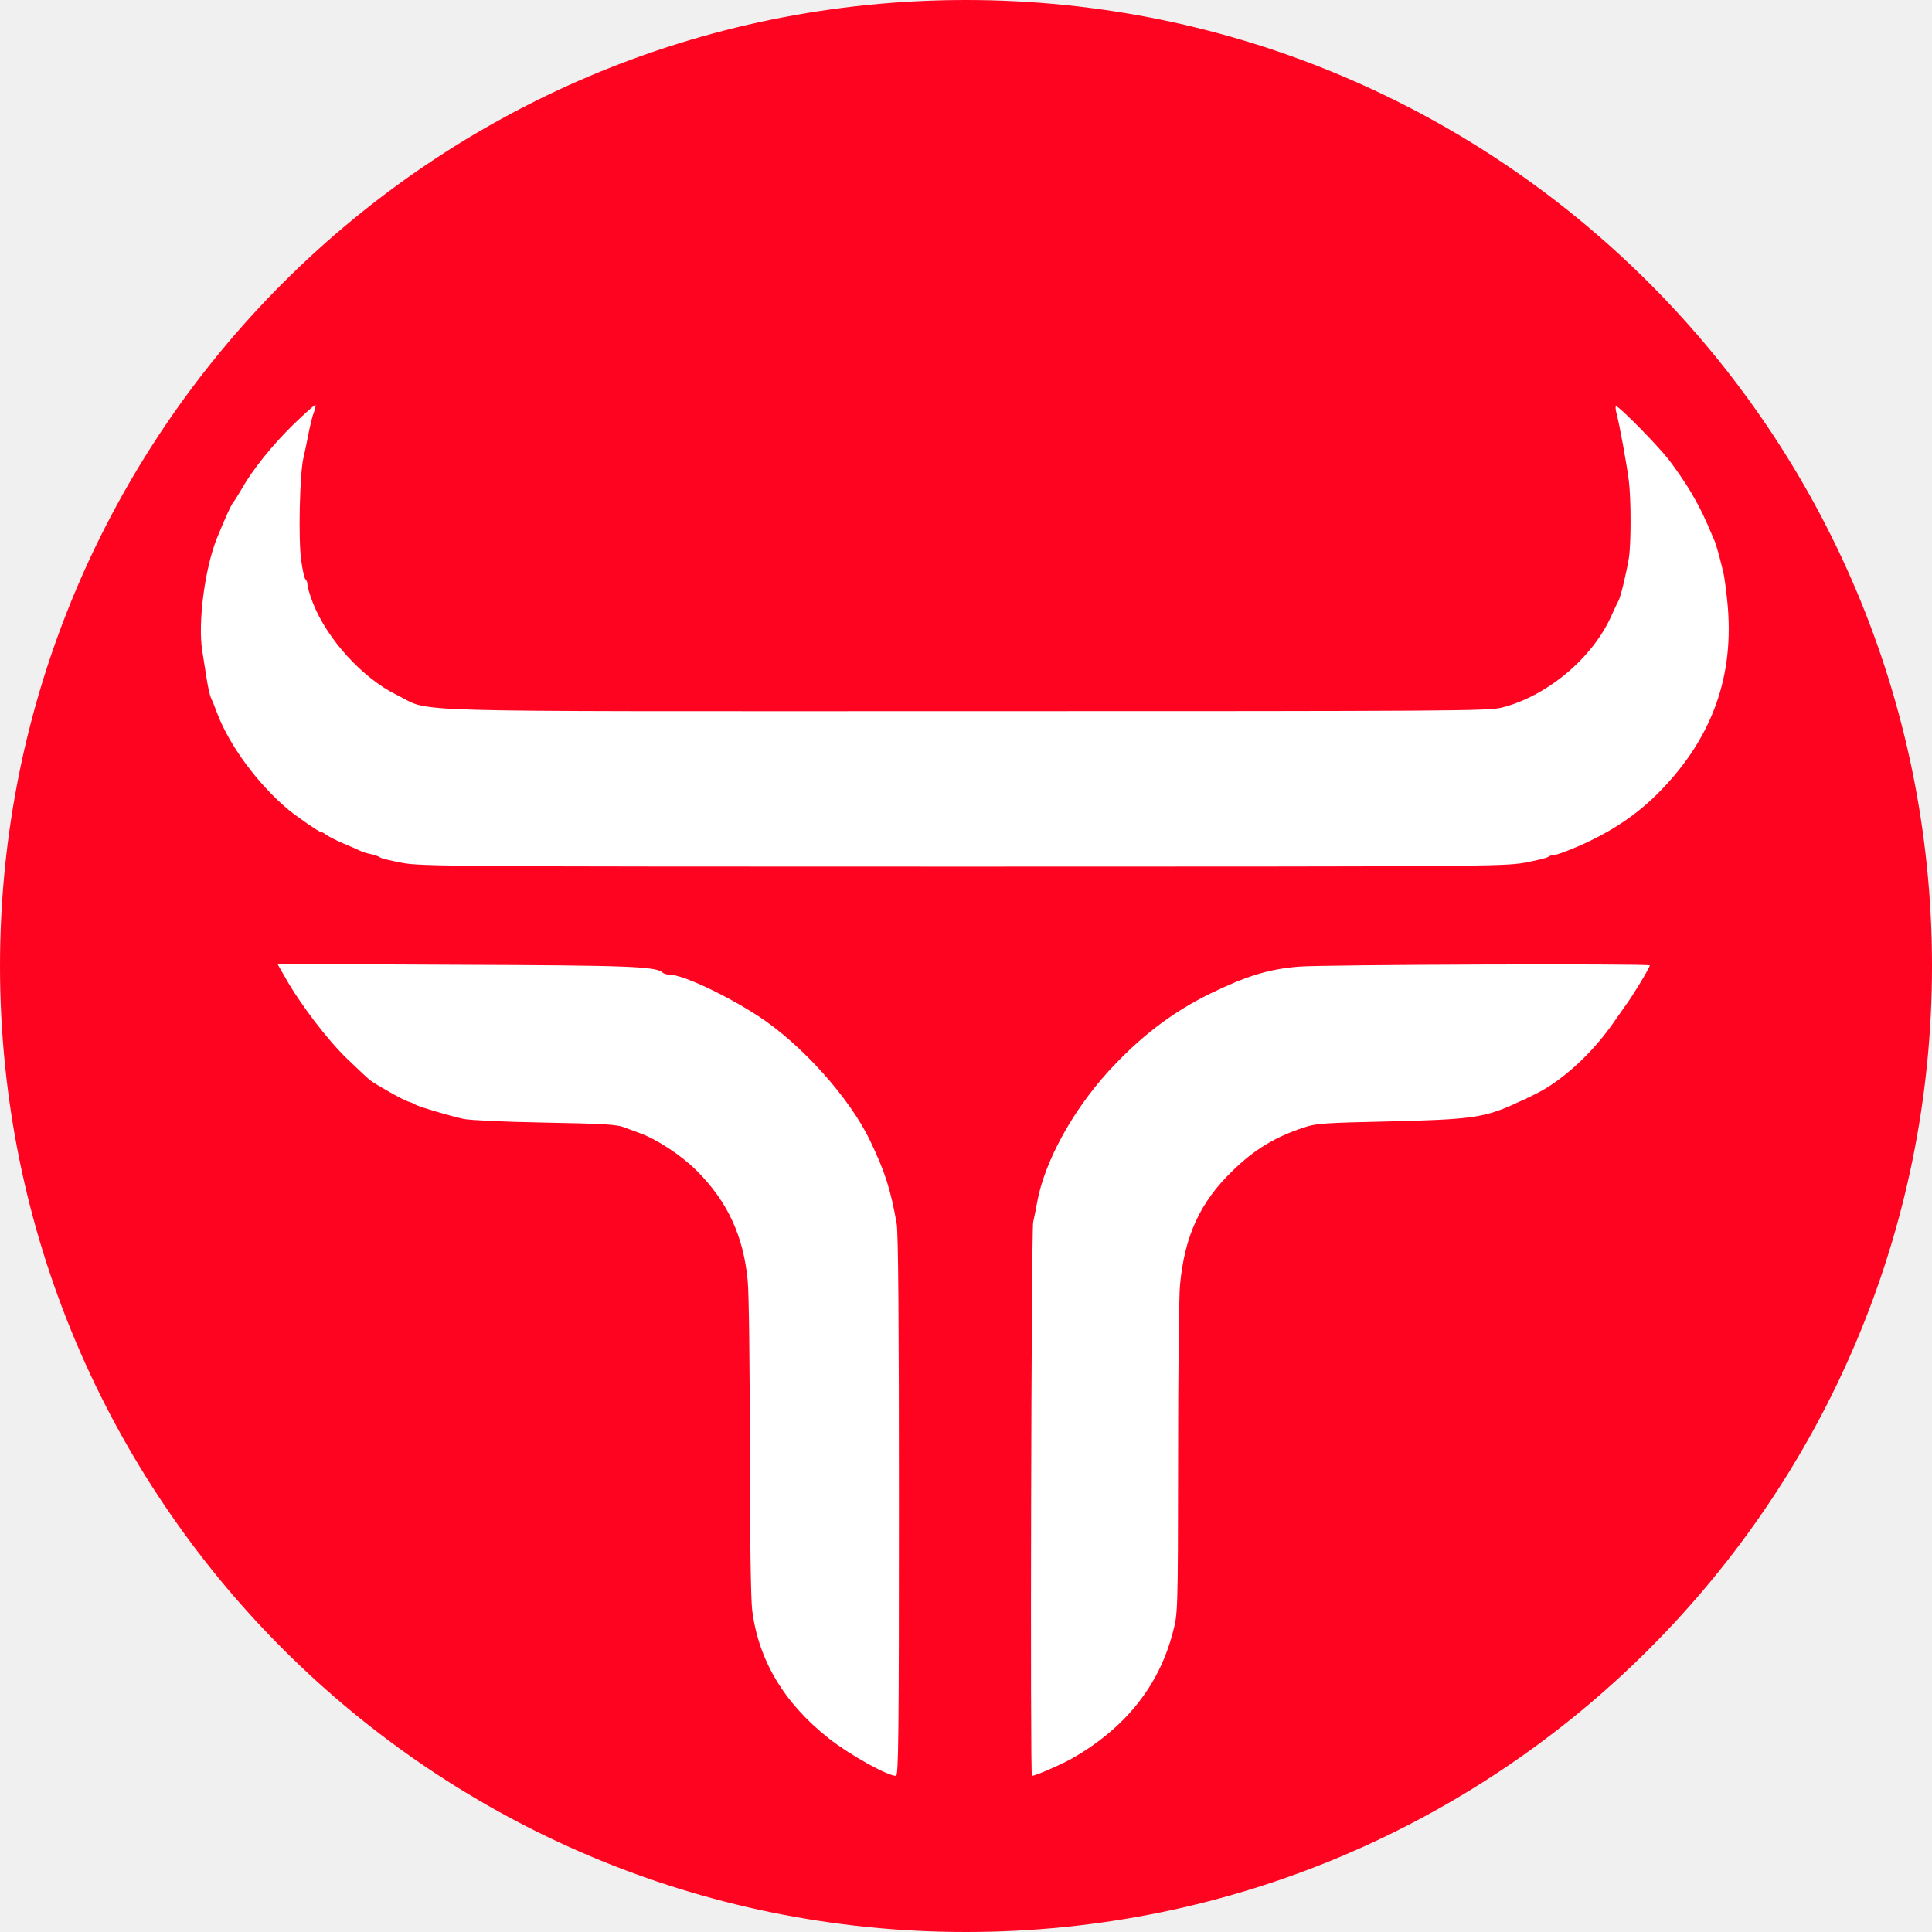
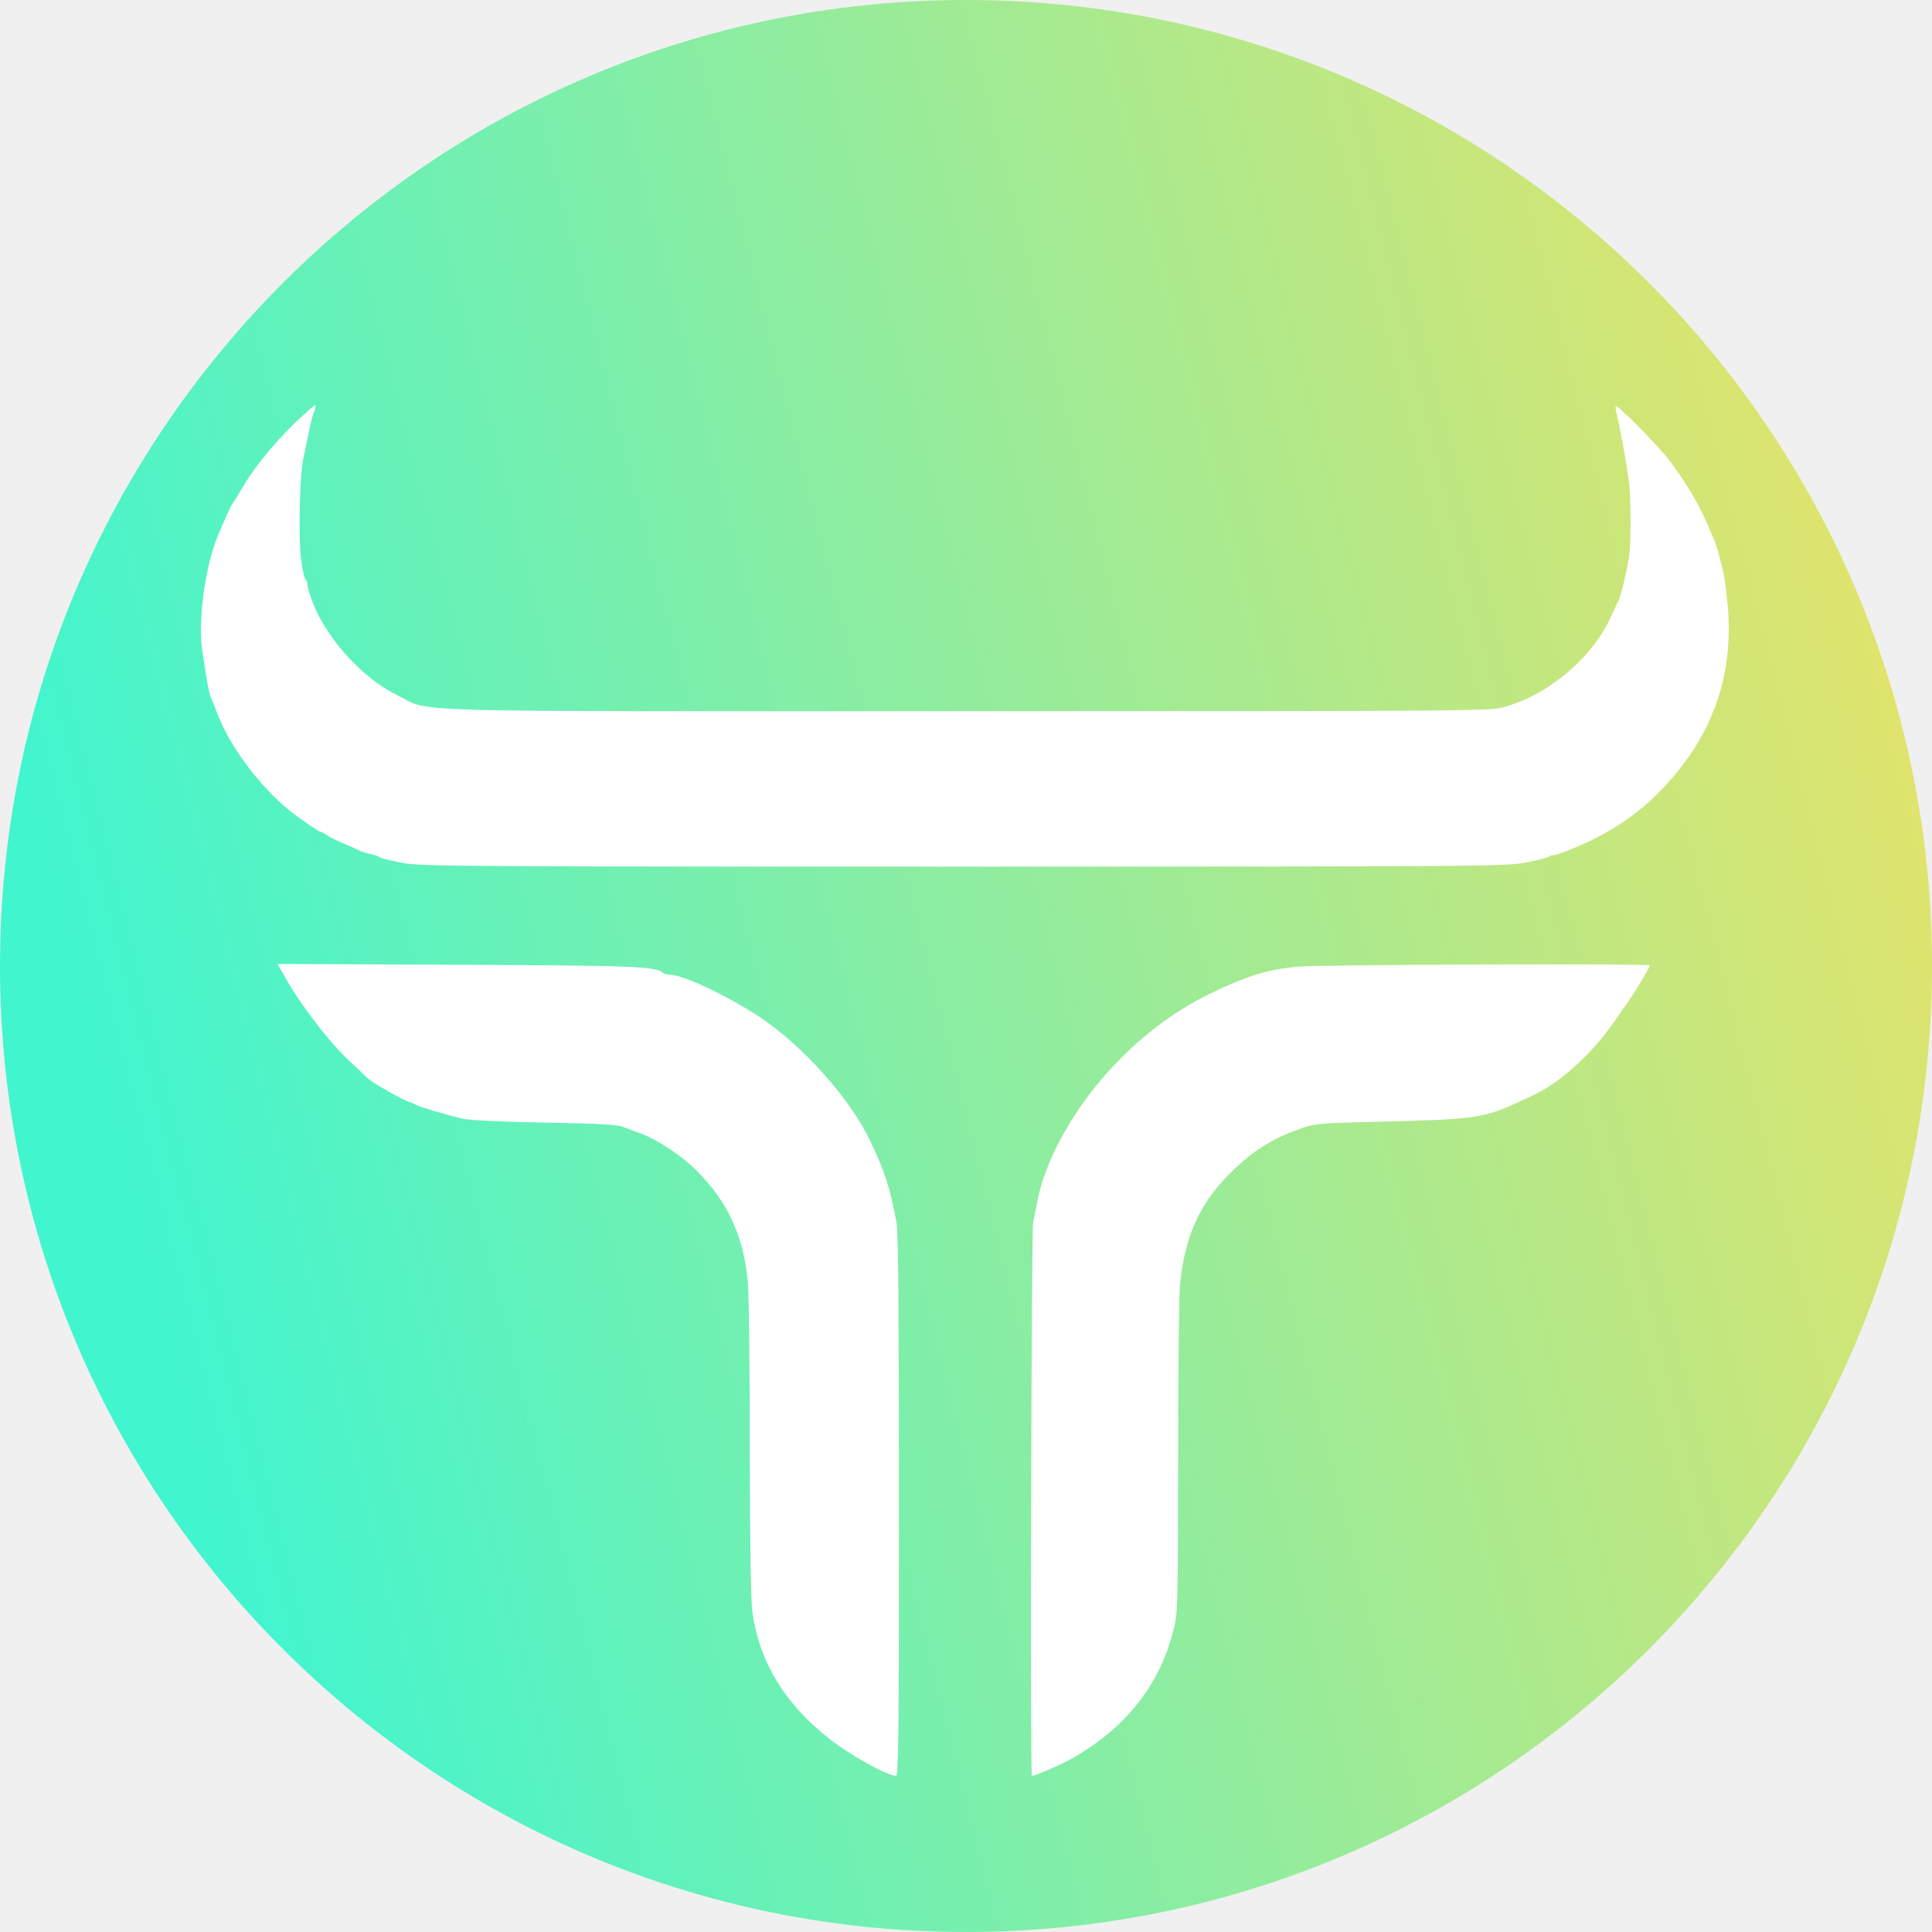
- <svg xmlns="http://www.w3.org/2000/svg" version="1.0" viewBox="0 0 800 800">
-   <circle cx="400" cy="400" r="400" fill="#ff0420" />
-   <path fill="#fff" d="M121.494 175.764c-8.772 8.598-17.022 18.846-21.452 26.75-1.39 2.344-2.953 4.95-3.56 5.645-.869 1.129-2.78 5.298-6.514 14.33-5.124 12.506-8.164 35.522-6.167 47.333.522 3.127 1.303 8.338 1.824 11.551.521 3.3 1.303 6.6 1.65 7.382.435.869 1.65 3.822 2.693 6.688 5.124 13.462 17.022 29.529 29.702 40.038 3.648 2.953 12.42 9.032 13.202 9.032.434 0 1.476.521 2.17 1.13.783.607 3.91 2.257 7.036 3.56 3.126 1.303 6.253 2.692 6.948 3.04.781.434 2.692 1.042 4.342 1.39 1.65.347 3.474.955 3.995 1.389.435.434 4.603 1.39 9.12 2.258 7.73 1.476 20.93 1.563 231.802 1.563 213.216 0 224.073-.087 232.758-1.563 5.037-.955 9.466-1.998 9.987-2.432.435-.434 1.564-.781 2.432-.781.956 0 5.472-1.65 10.075-3.648 13.983-6.08 25.013-13.549 34.48-23.45 21.277-22.06 30.223-47.593 27.27-77.47-.521-5.298-1.303-11.03-1.737-12.68a404.608 404.608 0 0 1-1.737-6.948c-.608-2.171-1.39-4.69-1.737-5.645-4.342-10.335-6.166-14.07-9.727-20.15-2.258-3.907-6.6-10.16-9.467-13.895-5.124-6.427-20.41-21.973-21.712-21.973-.348 0-.174 1.476.26 3.213 1.216 4.603 4.082 20.323 5.038 27.619.955 7.555.955 26.315 0 32.134-1.216 7.035-3.388 15.893-4.256 17.544-.521.868-1.65 3.387-2.692 5.645-7.643 17.804-26.75 33.871-45.683 38.648-5.646 1.39-19.715 1.477-221.815 1.477-243.18 0-220.338.694-235.798-6.775-13.982-6.86-28.66-22.841-34.653-38.04-1.216-3.127-2.258-6.6-2.258-7.556 0-.955-.347-1.91-.781-2.171-.435-.26-1.303-3.908-1.824-8.077-1.216-8.512-.608-35.261.868-41.949.521-2.171 1.477-6.774 2.172-10.335.694-3.56 1.65-7.556 2.258-8.945.52-1.39.781-2.693.608-2.953-.261-.174-4.343 3.474-9.12 8.077zm-3.474 228.85c6.167 11.03 17.805 26.315 26.055 34.131 4.516 4.343 8.685 8.25 9.38 8.685 2.953 2.171 13.549 8.077 15.546 8.685 1.216.348 2.606.956 3.04 1.303 1.129.782 14.33 4.69 19.975 5.906 2.432.52 16.676 1.216 31.7 1.476 27.185.521 31.875.782 35.175 2.171.955.348 3.474 1.303 5.645 2.085 7.209 2.518 17.544 9.293 23.884 15.633 12.854 12.854 19.454 27.097 21.191 45.683.521 5.037.869 35.869.869 68.785 0 36.737.434 62.706.955 67.309 2.519 20.844 13.201 38.735 31.7 53.325 8.685 6.862 24.318 15.547 27.88 15.547 1.041 0 1.215-17.37 1.215-111.776 0-76.602-.26-113.426-.955-116.987-2.519-14.07-4.777-21.278-10.857-33.958-8.337-17.718-28.4-40.125-46.377-51.85-13.636-8.858-31.44-17.196-36.825-17.196-1.042 0-2.258-.347-2.779-.782-2.78-2.605-12.767-3.04-85.808-3.3l-73.735-.347 3.126 5.471v.001zm419.659-4.343c-12.42 1.042-21.452 3.821-36.65 11.203-15.72 7.73-28.922 17.805-42.036 32.135-15.025 16.501-26.49 37.519-29.529 54.194-.434 2.345-1.129 6.08-1.65 8.25-.782 3.649-1.303 229.285-.521 229.285 1.476 0 12.593-4.864 17.11-7.47 21.799-12.593 35.608-30.05 41.253-52.023 2.084-7.816 2.084-7.816 2.171-72.085 0-35.348.348-67.57.782-71.651 1.91-20.41 8.337-34.393 21.886-47.42 9.032-8.772 17.37-13.81 29.355-17.804 5.124-1.737 8.251-1.911 35.174-2.52 33.438-.78 39.257-1.562 51.242-6.86 10.161-4.603 12.94-6.08 17.804-9.467 9.38-6.687 18.152-15.807 25.187-26.229.694-1.042 2.518-3.56 3.908-5.558 2.779-3.648 9.988-15.633 9.988-16.501 0-.782-136.094-.348-145.474.52v.001z" />
+ <svg xmlns="http://www.w3.org/2000/svg" viewBox="0 0 800 800">
+   <linearGradient id="a" x1="100%" x2="3.966%" y1="25.746%" y2="50%">
+     <stop offset="0" stop-color="#e7e368" />
+     <stop offset="1" stop-color="#41f5cf" />
+   </linearGradient>
+   <circle cx="400" cy="400" fill="url(#a)" r="400" />
+   <path d="m121.494 175.764c-8.772 8.598-17.022 18.846-21.452 26.75-1.39 2.344-2.953 4.95-3.56 5.645-.869 1.129-2.78 5.298-6.514 14.33-5.124 12.506-8.164 35.522-6.167 47.333.522 3.127 1.303 8.338 1.824 11.551.521 3.3 1.303 6.6 1.65 7.382.435.869 1.65 3.822 2.693 6.688 5.124 13.462 17.022 29.529 29.702 40.038 3.648 2.953 12.42 9.032 13.202 9.032.434 0 1.476.521 2.17 1.13.783.607 3.91 2.257 7.036 3.56s6.253 2.692 6.948 3.04c.781.434 2.692 1.042 4.342 1.39 1.65.347 3.474.955 3.995 1.389.435.434 4.603 1.39 9.12 2.258 7.73 1.476 20.93 1.563 231.802 1.563 213.216 0 224.073-.087 232.758-1.563 5.037-.955 9.466-1.998 9.987-2.432.435-.434 1.564-.781 2.432-.781.956 0 5.472-1.65 10.075-3.648 13.983-6.08 25.013-13.549 34.48-23.45 21.277-22.06 30.223-47.593 27.27-77.47-.521-5.298-1.303-11.03-1.737-12.68a404.608 404.608 0 0 1 -1.737-6.948c-.608-2.171-1.39-4.69-1.737-5.645-4.342-10.335-6.166-14.07-9.727-20.15-2.258-3.907-6.6-10.16-9.467-13.895-5.124-6.427-20.41-21.973-21.712-21.973-.348 0-.174 1.476.26 3.213 1.216 4.603 4.082 20.323 5.038 27.619.955 7.555.955 26.315 0 32.134-1.216 7.035-3.388 15.893-4.256 17.544-.521.868-1.65 3.387-2.692 5.645-7.643 17.804-26.75 33.871-45.683 38.648-5.646 1.39-19.715 1.477-221.815 1.477-243.18 0-220.338.694-235.798-6.775-13.982-6.86-28.66-22.841-34.653-38.04-1.216-3.127-2.258-6.6-2.258-7.556 0-.955-.347-1.91-.781-2.171-.435-.26-1.303-3.908-1.824-8.077-1.216-8.512-.608-35.261.868-41.949.521-2.171 1.477-6.774 2.172-10.335.694-3.56 1.65-7.556 2.258-8.945.52-1.39.781-2.693.608-2.953-.261-.174-4.343 3.474-9.12 8.077zm-3.474 228.85c6.167 11.03 17.805 26.315 26.055 34.131 4.516 4.343 8.685 8.25 9.38 8.685 2.953 2.171 13.549 8.077 15.546 8.685 1.216.348 2.606.956 3.04 1.303 1.129.782 14.33 4.69 19.975 5.906 2.432.52 16.676 1.216 31.7 1.476 27.185.521 31.875.782 35.175 2.171.955.348 3.474 1.303 5.645 2.085 7.209 2.518 17.544 9.293 23.884 15.633 12.854 12.854 19.454 27.097 21.191 45.683.521 5.037.869 35.869.869 68.785 0 36.737.434 62.706.955 67.309 2.519 20.844 13.201 38.735 31.7 53.325 8.685 6.862 24.318 15.547 27.88 15.547 1.041 0 1.215-17.37 1.215-111.776 0-76.602-.26-113.426-.955-116.987-2.519-14.07-4.777-21.278-10.857-33.958-8.337-17.718-28.4-40.125-46.377-51.85-13.636-8.858-31.44-17.196-36.825-17.196-1.042 0-2.258-.347-2.779-.782-2.78-2.605-12.767-3.04-85.808-3.3l-73.735-.347 3.126 5.471v.001zm419.659-4.343c-12.42 1.042-21.452 3.821-36.65 11.203-15.72 7.73-28.922 17.805-42.036 32.135-15.025 16.501-26.49 37.519-29.529 54.194-.434 2.345-1.129 6.08-1.65 8.25-.782 3.649-1.303 229.285-.521 229.285 1.476 0 12.593-4.864 17.11-7.47 21.799-12.593 35.608-30.05 41.253-52.023 2.084-7.816 2.084-7.816 2.171-72.085 0-35.348.348-67.57.782-71.651 1.91-20.41 8.337-34.393 21.886-47.42 9.032-8.772 17.37-13.81 29.355-17.804 5.124-1.737 8.251-1.911 35.174-2.52 33.438-.78 39.257-1.562 51.242-6.86 10.161-4.603 12.94-6.08 17.804-9.467 9.38-6.687 18.152-15.807 25.187-26.229.694-1.042 2.518-3.56 3.908-5.558 2.779-3.648 9.988-15.633 9.988-16.501 0-.782-136.094-.348-145.474.52z" fill="#fff" />
</svg>
